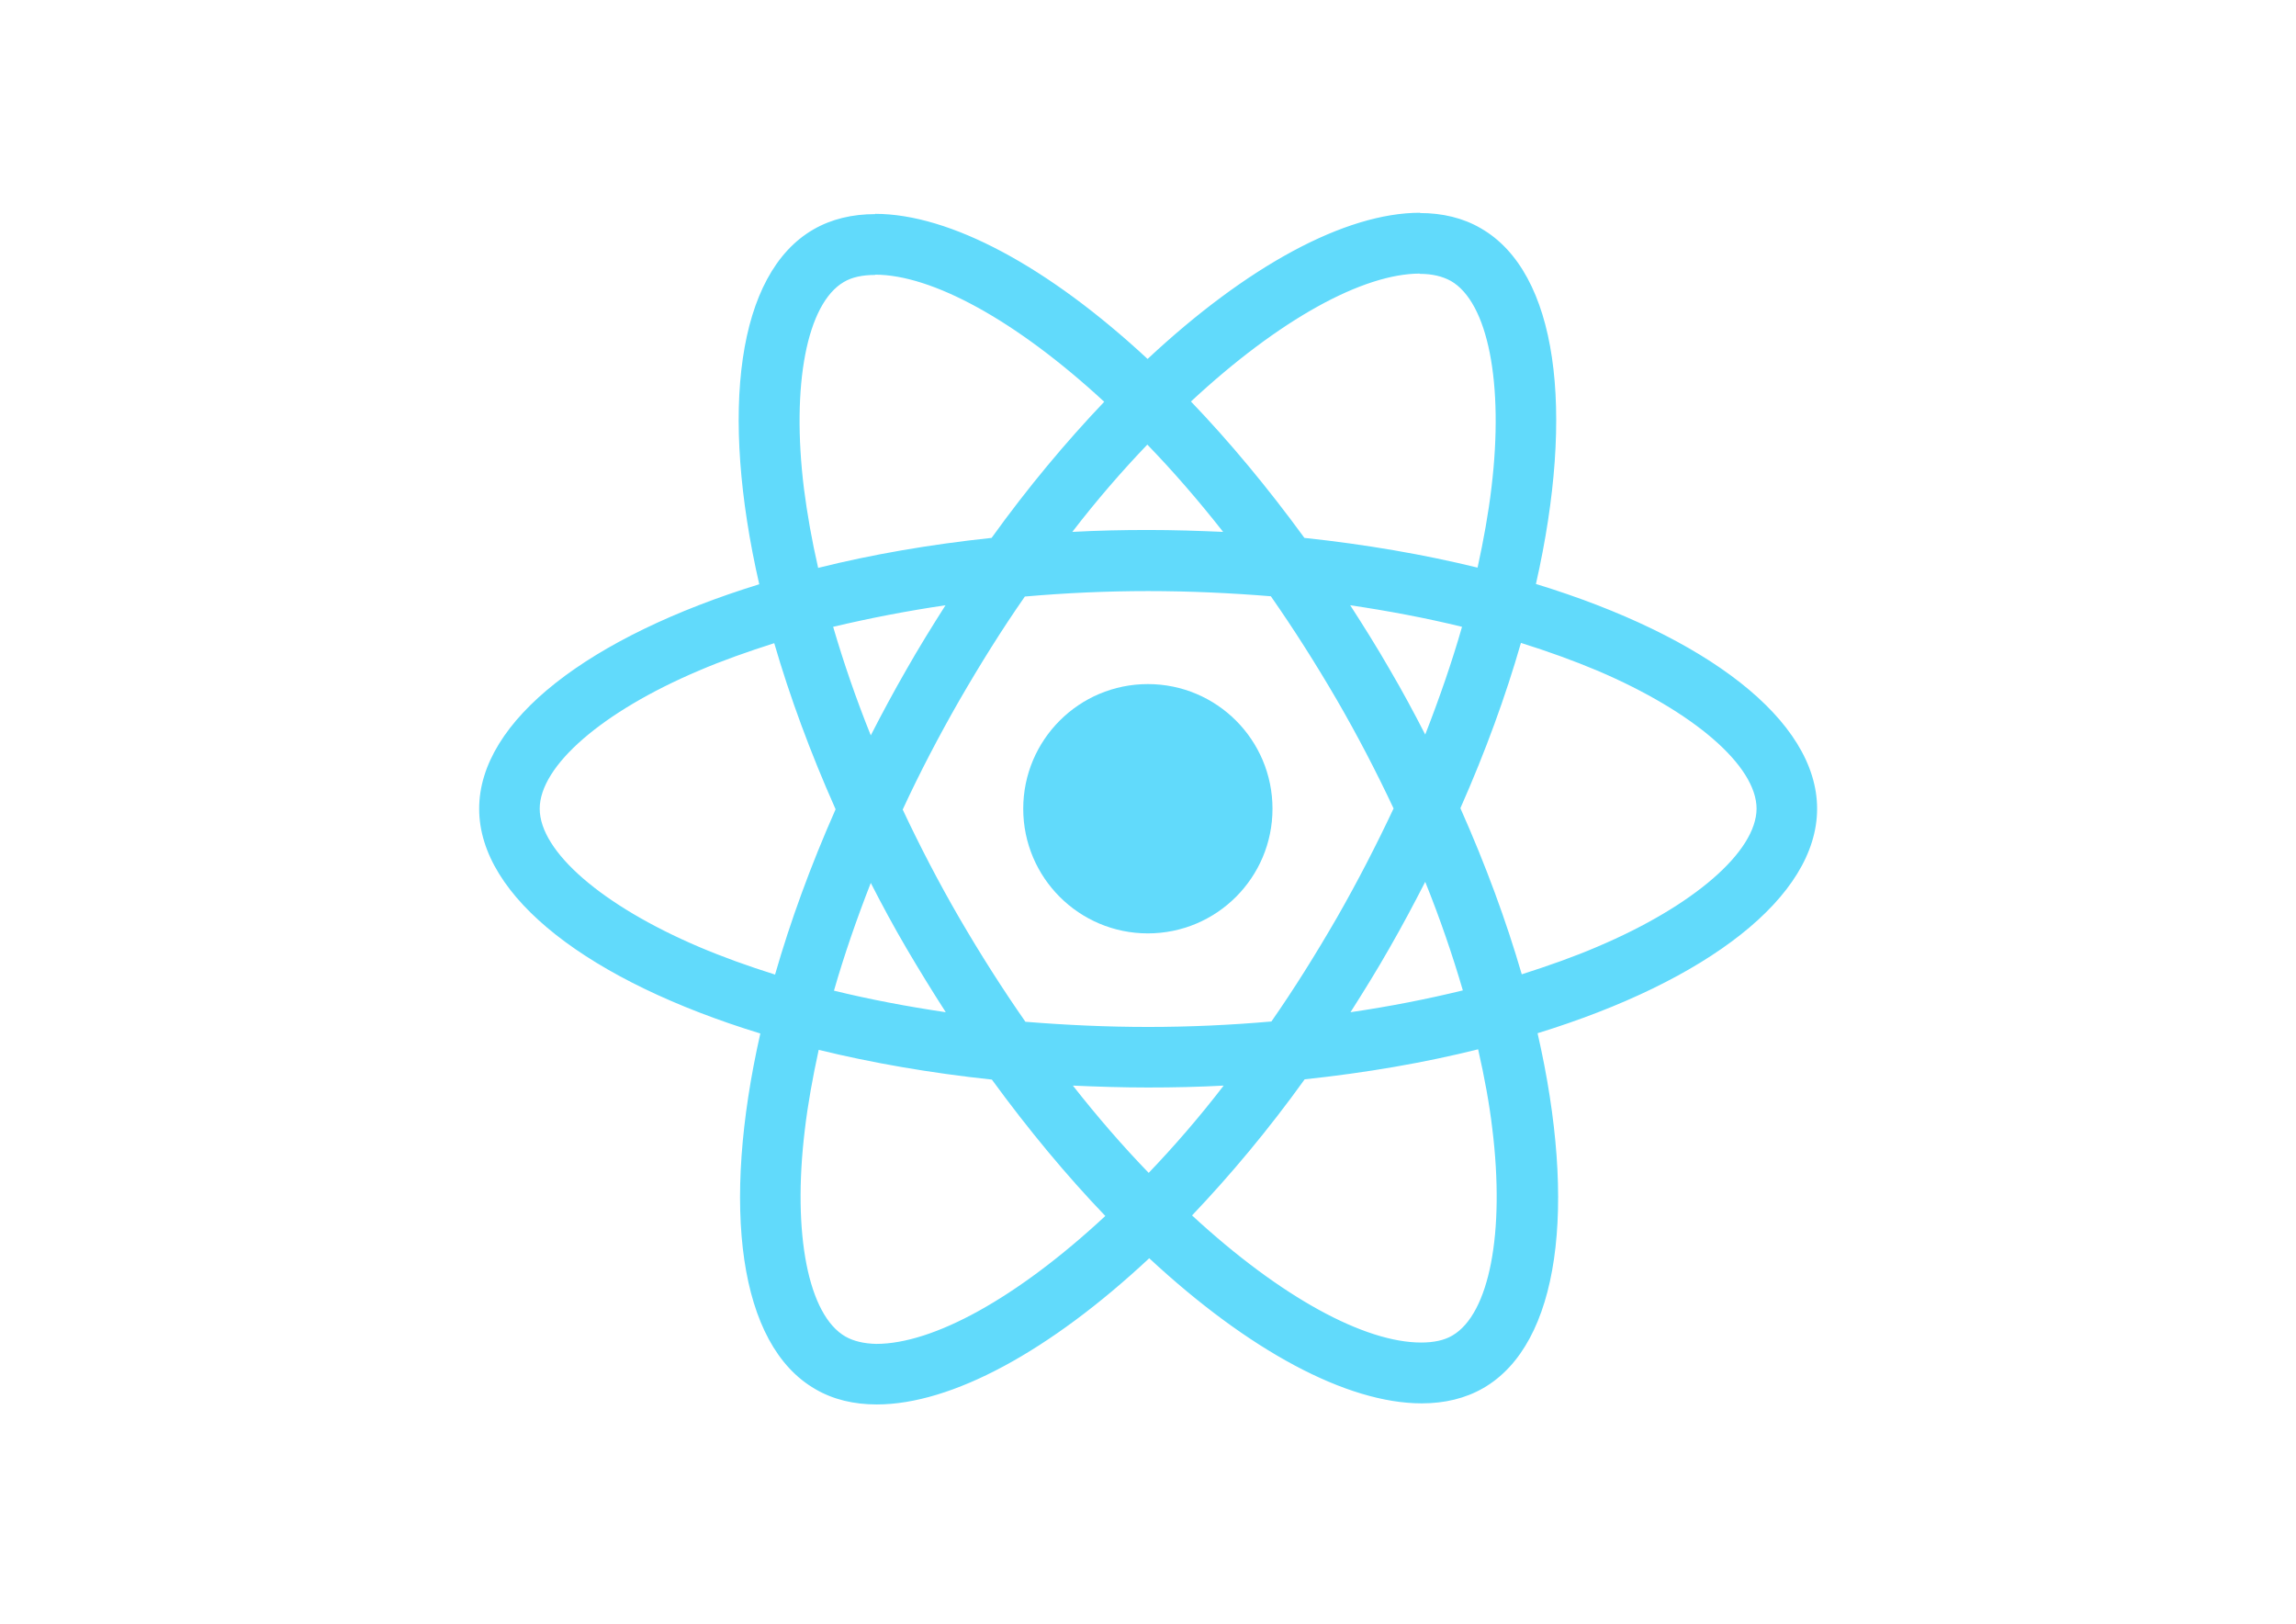
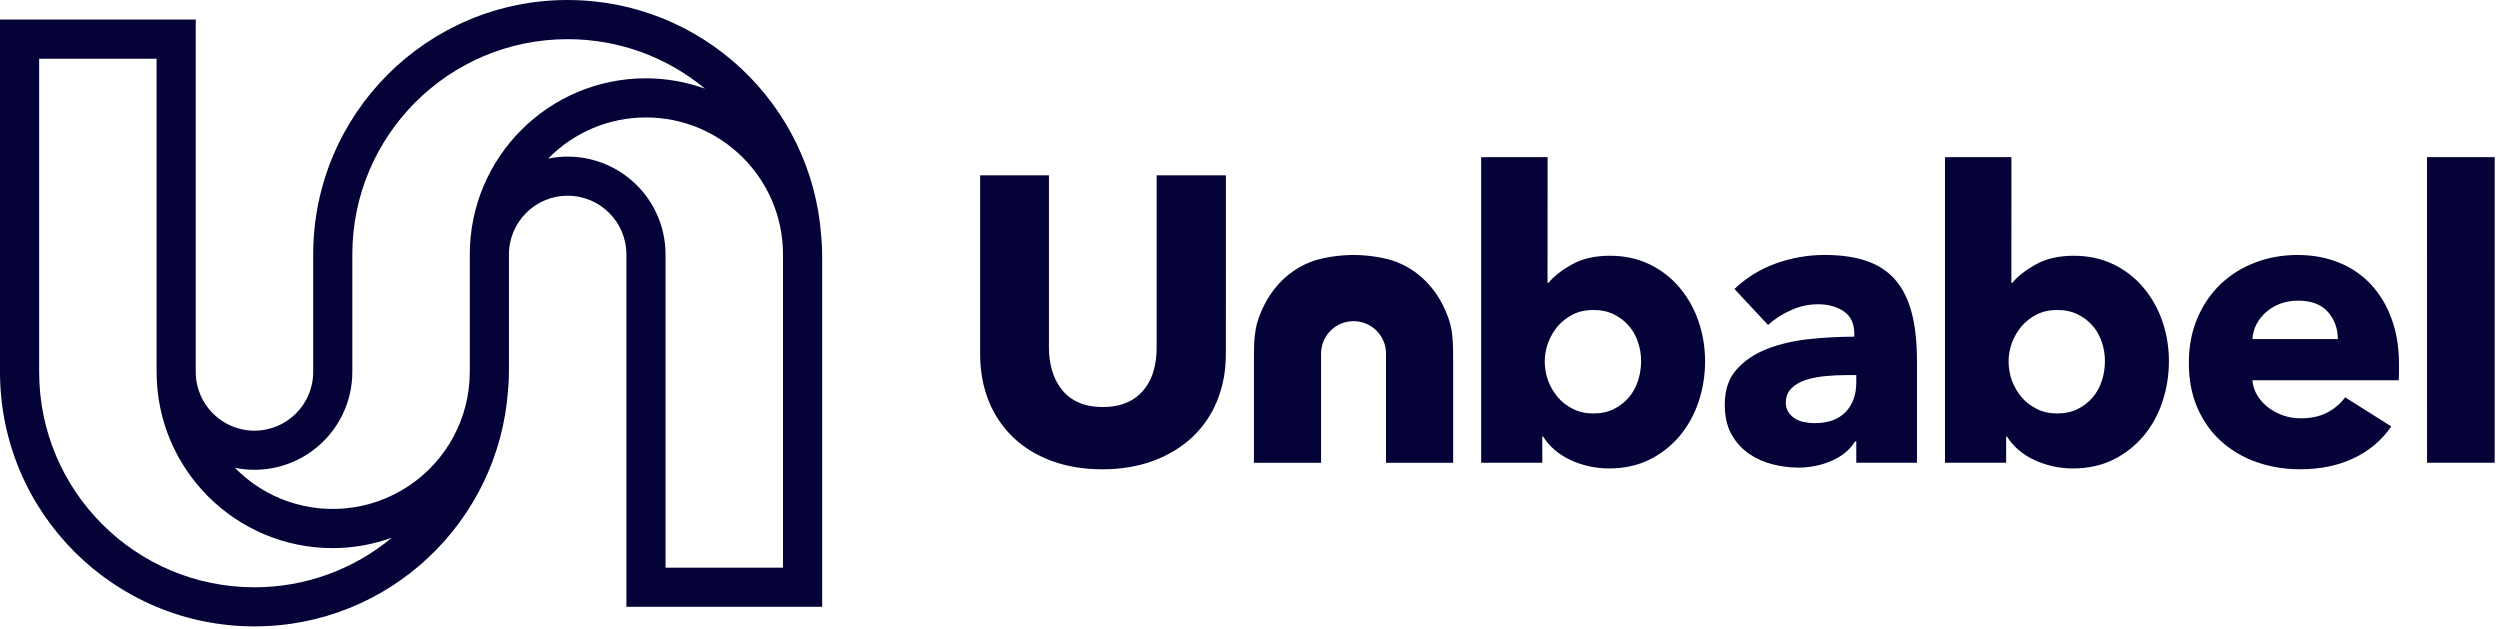
- <svg xmlns="http://www.w3.org/2000/svg" viewBox="0 0 841.9 595.3">
-   <g fill="#61DAFB">
-     <path d="M666.3 296.5c0-32.5-40.7-63.3-103.1-82.4 14.4-63.6 8-114.2-20.2-130.4-6.5-3.8-14.1-5.6-22.4-5.6v22.3c4.6 0 8.3.9 11.4 2.6 13.6 7.8 19.5 37.5 14.9 75.7-1.1 9.4-2.9 19.3-5.1 29.4-19.6-4.8-41-8.5-63.5-10.9-13.5-18.5-27.5-35.3-41.6-50 32.6-30.3 63.2-46.9 84-46.9V78c-27.5 0-63.5 19.6-99.9 53.6-36.4-33.8-72.4-53.2-99.9-53.2v22.3c20.7 0 51.4 16.5 84 46.6-14 14.7-28 31.4-41.3 49.9-22.6 2.4-44 6.1-63.6 11-2.3-10-4-19.7-5.2-29-4.7-38.2 1.1-67.9 14.6-75.8 3-1.8 6.9-2.6 11.5-2.6V78.5c-8.4 0-16 1.8-22.6 5.6-28.1 16.2-34.4 66.7-19.9 130.1-62.2 19.2-102.7 49.9-102.7 82.3 0 32.5 40.7 63.3 103.1 82.4-14.4 63.6-8 114.2 20.2 130.4 6.5 3.8 14.1 5.6 22.5 5.6 27.5 0 63.5-19.6 99.9-53.6 36.4 33.8 72.4 53.2 99.9 53.2 8.4 0 16-1.8 22.6-5.6 28.1-16.2 34.4-66.7 19.9-130.1 62-19.1 102.5-49.9 102.5-82.3zm-130.2-66.7c-3.7 12.9-8.3 26.2-13.5 39.5-4.1-8-8.4-16-13.1-24-4.6-8-9.5-15.8-14.4-23.4 14.2 2.1 27.9 4.7 41 7.9zm-45.8 106.5c-7.8 13.5-15.8 26.3-24.1 38.2-14.9 1.3-30 2-45.2 2-15.1 0-30.2-.7-45-1.9-8.3-11.9-16.4-24.6-24.2-38-7.6-13.1-14.5-26.4-20.8-39.8 6.2-13.4 13.2-26.8 20.7-39.9 7.8-13.5 15.8-26.3 24.1-38.2 14.9-1.3 30-2 45.2-2 15.1 0 30.2.7 45 1.9 8.3 11.9 16.4 24.6 24.2 38 7.6 13.1 14.5 26.4 20.8 39.8-6.3 13.4-13.2 26.8-20.7 39.9zm32.3-13c5.4 13.4 10 26.8 13.8 39.8-13.1 3.2-26.9 5.9-41.2 8 4.9-7.7 9.8-15.6 14.4-23.7 4.6-8 8.9-16.1 13-24.1zM421.2 430c-9.3-9.6-18.6-20.3-27.8-32 9 .4 18.2.7 27.5.7 9.4 0 18.7-.2 27.8-.7-9 11.7-18.3 22.4-27.5 32zm-74.4-58.9c-14.2-2.1-27.9-4.7-41-7.9 3.7-12.9 8.3-26.2 13.5-39.5 4.1 8 8.4 16 13.1 24 4.7 8 9.5 15.8 14.4 23.4zM420.7 163c9.3 9.6 18.6 20.3 27.8 32-9-.4-18.2-.7-27.5-.7-9.4 0-18.7.2-27.8.7 9-11.7 18.3-22.4 27.5-32zm-74 58.9c-4.9 7.7-9.8 15.6-14.4 23.7-4.6 8-8.9 16-13 24-5.4-13.4-10-26.8-13.8-39.8 13.1-3.1 26.9-5.8 41.2-7.9zm-90.5 125.2c-35.4-15.1-58.3-34.9-58.3-50.6 0-15.7 22.9-35.6 58.3-50.6 8.6-3.7 18-7 27.7-10.1 5.7 19.6 13.2 40 22.5 60.9-9.2 20.8-16.6 41.1-22.2 60.6-9.9-3.1-19.3-6.5-28-10.2zM310 490c-13.6-7.8-19.5-37.5-14.9-75.7 1.1-9.4 2.9-19.3 5.1-29.4 19.6 4.8 41 8.5 63.5 10.9 13.5 18.5 27.5 35.3 41.6 50-32.6 30.3-63.2 46.9-84 46.9-4.5-.1-8.3-1-11.3-2.7zm237.2-76.2c4.7 38.2-1.1 67.9-14.6 75.8-3 1.8-6.9 2.6-11.5 2.6-20.7 0-51.4-16.5-84-46.6 14-14.7 28-31.4 41.3-49.9 22.6-2.4 44-6.1 63.6-11 2.3 10.1 4.1 19.8 5.2 29.1zm38.5-66.7c-8.6 3.7-18 7-27.7 10.1-5.7-19.6-13.2-40-22.5-60.9 9.2-20.8 16.6-41.1 22.2-60.6 9.9 3.1 19.3 6.5 28.1 10.2 35.4 15.1 58.3 34.9 58.3 50.6-.1 15.7-23 35.6-58.4 50.6zM320.8 78.4z" />
-     <circle cx="420.9" cy="296.5" r="45.7" />
-     <path d="M520.5 78.1z" />
-   </g>
+ <svg xmlns="http://www.w3.org/2000/svg" className="logo" width="159" height="40" fill="none">
+   <path fill-rule="evenodd" clip-rule="evenodd" d="M154.358 9.994l.002 19.438h4.302l.002-19.438h-4.306zm-11.103 11.571a2.35 2.35 0 01.254-.938 2.78 2.78 0 01.62-.784c.26-.223.56-.4.897-.529a3.274 3.274 0 011.14-.193c.841 0 1.47.241 1.894.722.415.48.625 1.056.625 1.722h-5.43zm7.52-3.496a5.649 5.649 0 00-2.037-1.375c-.786-.317-1.654-.476-2.596-.478-.982 0-1.895.164-2.73.489a6.55 6.55 0 00-2.193 1.375 6.445 6.445 0 00-1.467 2.161c-.364.85-.542 1.795-.542 2.84 0 1.081.186 2.044.555 2.88.37.842.875 1.547 1.52 2.12a6.599 6.599 0 002.25 1.314c.864.3 1.773.451 2.734.451 1.303 0 2.452-.236 3.434-.708a5.94 5.94 0 002.386-2.018l-2.935-1.85c-.302.4-.689.73-1.133.964-.471.248-1.034.37-1.703.37-.377 0-.743-.057-1.096-.176a3.55 3.55 0 01-.951-.504 2.844 2.844 0 01-.697-.757 2.276 2.276 0 01-.322-.98h9.3c.015-.154.025-.315.025-.488v-.513c0-1.097-.158-2.074-.481-2.929a6.344 6.344 0 00-1.321-2.188zm-32.716 6.22c.004.81-.225 1.447-.68 1.916-.46.473-1.11.707-1.967.707-.208 0-.422-.02-.647-.066a1.67 1.67 0 01-.592-.217 1.347 1.347 0 01-.426-.41 1.105 1.105 0 01-.168-.618c.002-.373.12-.677.362-.91.241-.235.549-.41.913-.529.373-.12.788-.2 1.262-.244.47-.044.941-.064 1.405-.064l.539-.001-.001.436zm3.543-4.332c-.215-.848-.55-1.548-1.018-2.108-.465-.555-1.066-.966-1.815-1.231-.748-.27-1.658-.403-2.74-.403a9.159 9.159 0 00-3.08.54 7.445 7.445 0 00-2.638 1.623l2.136 2.288c.426-.383.91-.695 1.434-.926a4.064 4.064 0 011.735-.389c.654-.002 1.2.153 1.65.45.44.302.666.771.666 1.405v.207c-.955.002-1.909.052-2.859.152-.977.105-1.867.309-2.668.62-.791.305-1.444.74-1.953 1.308-.509.567-.758 1.311-.756 2.236-.002.755.14 1.39.433 1.905a3.63 3.63 0 001.122 1.233c.457.31.956.533 1.507.668a6.62 6.62 0 001.597.204 5.306 5.306 0 002.15-.436c.66-.291 1.154-.7 1.48-1.233h.075v1.362h3.86v-6.453c0-1.166-.105-2.174-.318-3.022zm-17.42 4.246c-.13.4-.323.755-.581 1.066-.265.31-.59.563-.955.743-.376.19-.814.283-1.311.283-.48 0-.91-.094-1.288-.283-.377-.19-.7-.435-.967-.743a3.635 3.635 0 01-.62-1.055 3.67 3.67 0 01-.215-1.212c0-.412.071-.809.215-1.202.149-.4.359-.748.618-1.059.27-.306.59-.557.969-.747.377-.187.81-.28 1.291-.28.495 0 .932.094 1.308.282.38.188.697.433.957.736a3 3 0 01.577 1.039c.131.395.197.794.193 1.208 0 .41-.063.817-.191 1.224zm2.624-5.93a5.765 5.765 0 00-1.902-1.467c-.752-.36-1.59-.541-2.514-.54-.94-.001-1.74.18-2.391.54-.658.36-1.163.759-1.521 1.184h-.055l.004-7.996-4.225.002v19.436h3.889l-.002-1.67h.05c.414.65 1.002 1.152 1.765 1.504.766.35 1.577.527 2.433.527.962 0 1.823-.19 2.58-.564a5.97 5.97 0 001.917-1.509 6.598 6.598 0 001.195-2.17c.275-.822.414-1.68.414-2.57 0-.893-.14-1.745-.424-2.561a6.59 6.59 0 00-1.213-2.146zm26.876 5.93c-.13.4-.323.755-.581 1.066-.265.31-.59.563-.955.743-.375.19-.814.283-1.31.283-.481 0-.911-.094-1.289-.283-.377-.19-.7-.435-.967-.743a3.672 3.672 0 01-.62-1.055 3.655 3.655 0 01-.214-1.212c-.002-.412.07-.809.214-1.202.15-.4.36-.748.619-1.059.268-.306.589-.557.968-.747.378-.187.81-.28 1.291-.28.495 0 .933.094 1.308.282.38.188.698.433.958.736.255.297.448.646.576 1.039.131.395.197.794.193 1.208 0 .41-.062.817-.191 1.224zm2.624-5.93a5.762 5.762 0 00-1.902-1.467c-.751-.36-1.588-.541-2.514-.54-.94-.001-1.74.18-2.391.54-.658.36-1.162.759-1.52 1.184h-.056l.004-7.996-4.225.002v19.436h3.889v-1.67h.05c.413.65 1 1.152 1.763 1.504.766.35 1.577.527 2.433.527.962 0 1.823-.19 2.58-.564a5.954 5.954 0 001.918-1.509 6.576 6.576 0 001.194-2.17c.275-.822.414-1.68.414-2.57 0-.893-.14-1.745-.423-2.561a6.614 6.614 0 00-1.214-2.146zm-62.744 3.859c0 .498-.06.97-.181 1.415-.113.434-.315.84-.593 1.192-.282.363-.649.65-1.068.839-.437.205-.962.308-1.581.307-.621.001-1.146-.103-1.583-.309a2.744 2.744 0 01-1.057-.837 3.627 3.627 0 01-.594-1.194 5.18 5.18 0 01-.192-1.413v-10.98h-4.377v11.336c0 1.1.18 2.097.54 3.002a6.548 6.548 0 001.546 2.31c.668.645 1.483 1.147 2.446 1.508.96.355 2.047.54 3.243.54 1.185 0 2.265-.185 3.237-.538.964-.362 1.795-.864 2.485-1.51a6.519 6.519 0 001.578-2.312c.37-.903.554-1.9.554-3l.003-11.336h-4.406v10.98zm17.292-4.064a5.43 5.43 0 00-1.952-1.375c-.757-.315-1.913-.477-2.817-.477-.904 0-2.06.162-2.816.477a5.431 5.431 0 00-1.953 1.375c-.546.602-.97 1.33-1.274 2.188-.307.857-.293 1.832-.292 2.931v6.247h4.27v-7.02a2.067 2.067 0 014.131.001v7.019h4.269v-6.248c.002-1.1.015-2.074-.292-2.931-.304-.859-.728-1.585-1.274-2.187zM49.798 36.104h-7.47v-19.92a6.223 6.223 0 00-7.464-6.099 8.684 8.684 0 016.22-2.615 8.714 8.714 0 018.714 8.715v19.919zm-19.92-19.92v7.47a8.717 8.717 0 01-12.088 8.037 8.687 8.687 0 01-2.845-1.936 6.225 6.225 0 007.463-6.1v-7.47c0-7.563 6.132-13.694 13.695-13.694 3.32 0 6.364 1.182 8.735 3.148a11.16 11.16 0 00-3.755-.659c-6.188 0-11.205 5.017-11.205 11.205v-.001zM16.184 37.351c-7.564 0-13.694-6.132-13.694-13.696V3.736h7.469v19.918c0 6.189 5.017 11.206 11.205 11.206 1.319 0 2.579-.24 3.754-.659a13.64 13.64 0 01-8.734 3.15zM36.104 0c-8.94 0-16.185 7.247-16.185 16.185v7.47a3.735 3.735 0 11-7.47 0V1.244H0v22.41c0 8.939 7.246 16.184 16.185 16.184 8.552 0 15.536-6.637 16.127-15.038.037-.377.057-.759.057-1.147v-7.47a3.735 3.735 0 117.47 0v22.41h12.45v-22.41c0-.385-.02-.768-.058-1.145C51.64 6.638 44.655.001 36.103.001L36.104 0z" fill="#040237" />
</svg>
